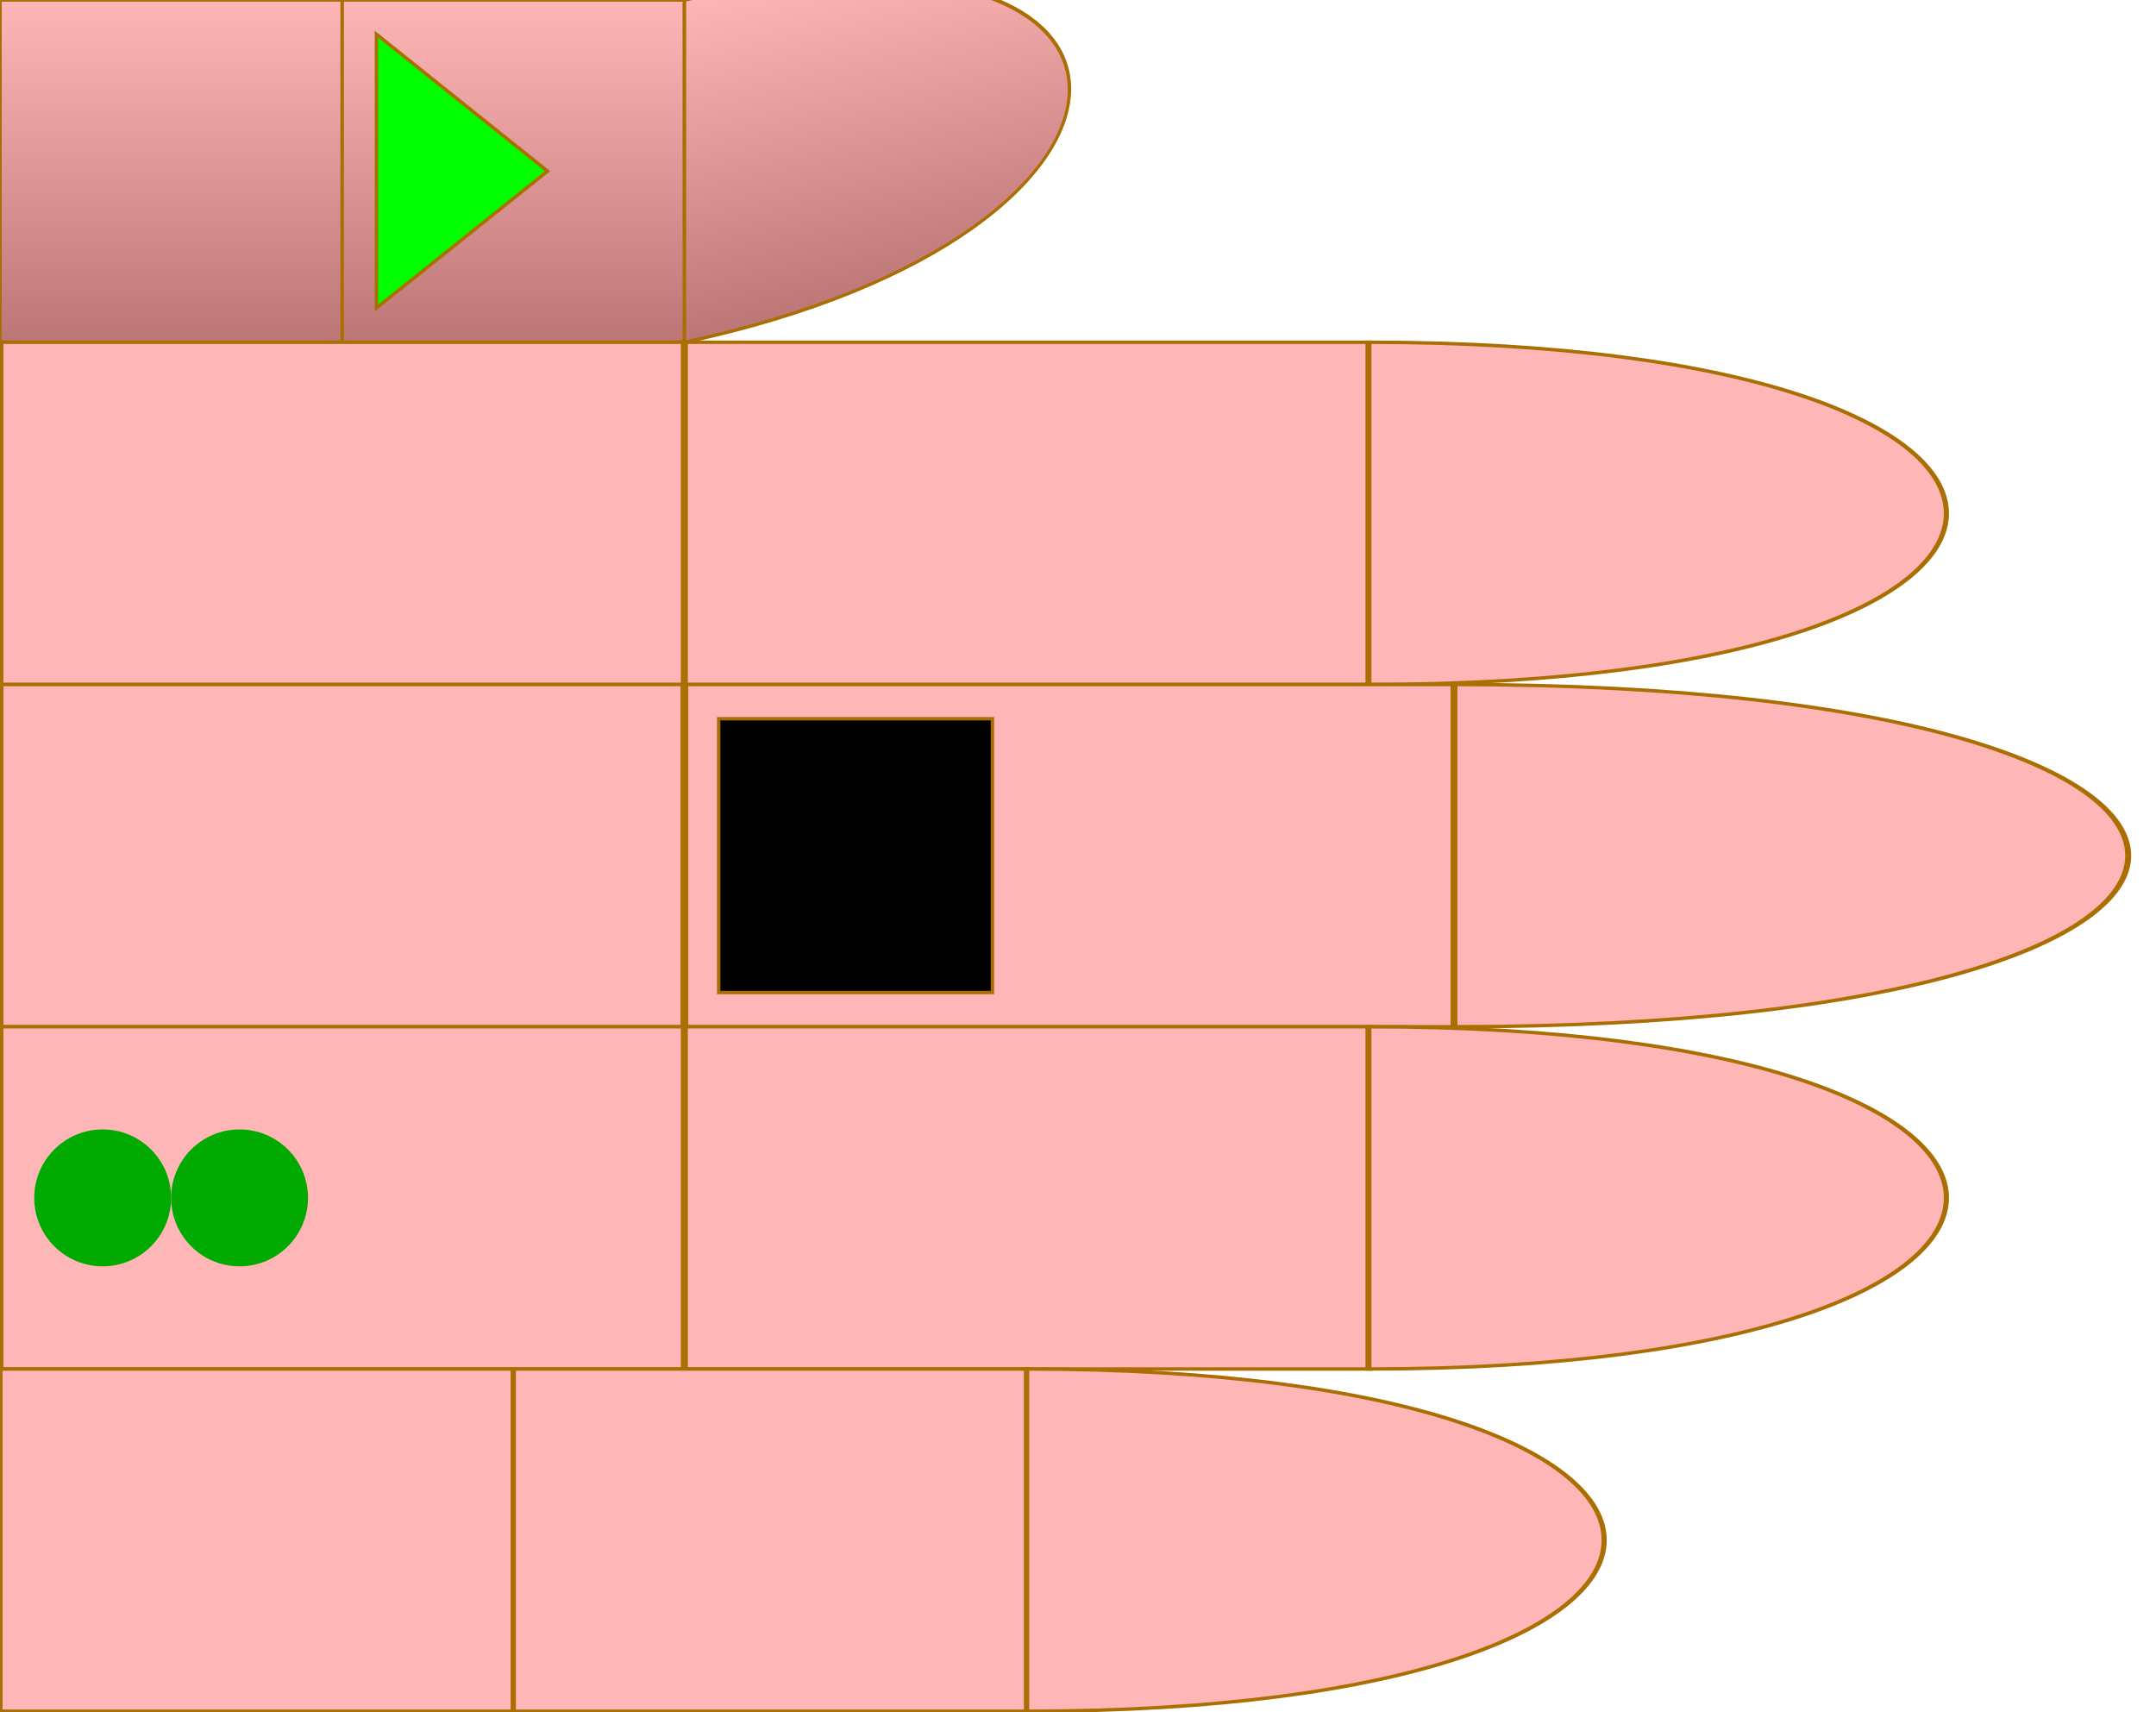
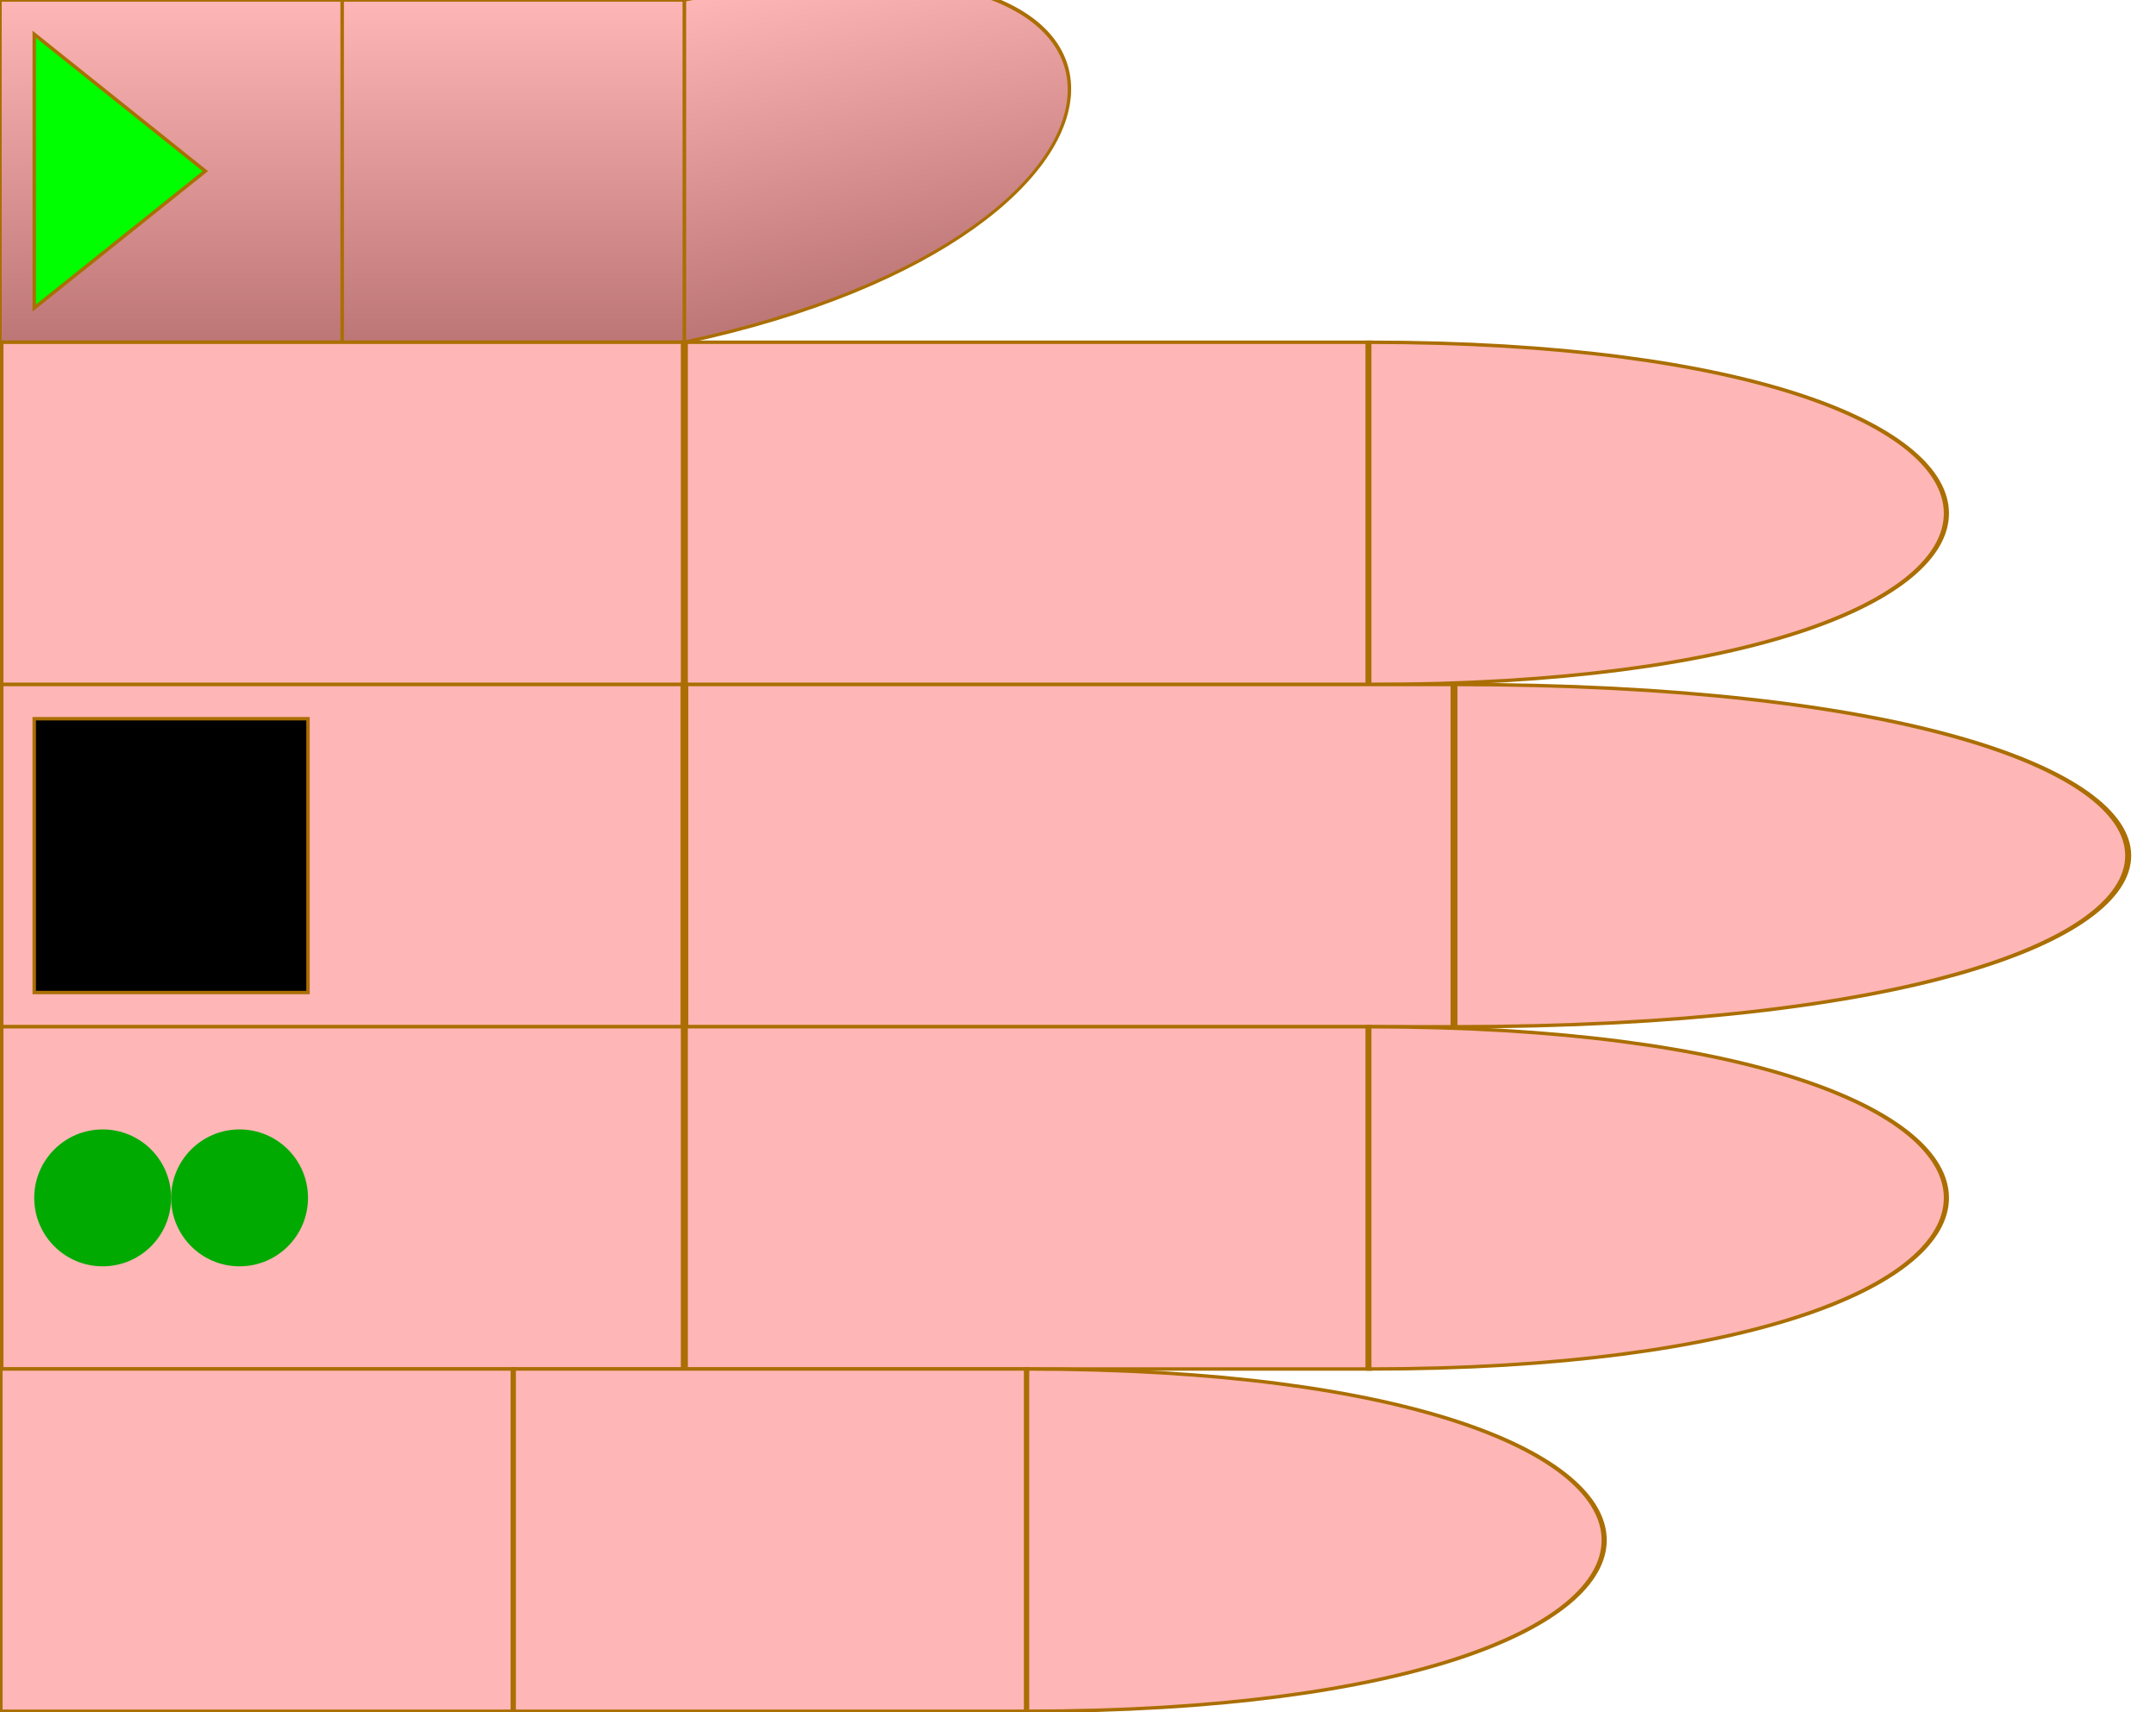
<svg xmlns="http://www.w3.org/2000/svg" id="chord-hand" viewBox="0 0 63 50" width="630" height="500">
  <style>
        #hand g use {
            stroke: #aa6e02 ;
            stroke-width: 0.1px;
        }
        #thumb {
            fill: url("#thumbGradient");
        }
        #index {
            fill: #ffb6b6ff;
        }
        #middle {
            fill: #ffb6b6ff;
        }
        #ring {
            fill: #ffb6b6ff;
        }
        #pinky {
            fill: #ffb6b6ff;
        }
    </style>
  <defs>
    <linearGradient id="thumbGradient" x1="1" x2="1" y1="0" y2="1">
      <stop offset="0%" stop-color="#ffb6b6ff" />
      <stop offset="100%" stop-color="#BD7676" />
    </linearGradient>
    <linearGradient id="fingerGradient" x1="1" x2="1" y1="0" y2="1">
      <stop offset="0%" stop-color="#BD7676" />
      <stop offset="50%" stop-color="#ffb6b6ff" />
      <stop offset="100%" stop-color="#BD7676" />
    </linearGradient>
    <radialGradient id="roundTipGradient" cx="50%" cy="50%" r="50%" fx="50%" fy="50%">
      <stop offset="0%" stop-color="#ffb6b6ff" />
      <stop offset="100%" stop-color="#BD7676" />
    </radialGradient>
    <path id="phalange" d="                 M 0 0                  L 10 0                 L 10 10                 L 0 10                 Z" stroke-width="useCurrent" stroke="useCurrent" />
    <path id="tip" d="                 M 0 0                  C 15 0, 15 10, 0 10                 L 0 10                 Z" stroke-width="useCurrent" stroke="useCurrent" />
    <circrle id="round-tip" cx="0" cy="5" r="5" fill="url('#roundTipGradient')" />
    <polygon id="start" points="1,1 6,5 1,9" fill="#0F0F" z-index="1010" />
    <rect id="start-stop" y="1" x="6" width="3" height="8" fill="#000F" z-index="1000" />
    <rect id="stop" y="1" width="8" height="8" fill="#000F" z-index="1000" />
    <circle id="dot" cx="3" cy="5" r="2" stroke="none" />
  </defs>
  <g id="hand" viewBox="0 0 63 50" x="0" y="0">
    <g id="thumb">
      <use id="me" href="#phalange" transform="translate(0,0)" />
      <use id="mf" href="#phalange" transform="translate(10,0)" />
      <use id="pf" href="#tip" transform="translate(20,0) scale(1,1) skewY(-12)" />
-       <use id="start" href="#start" x="10" />
+       <use id="start" href="#start" x="0" />
    </g>
    <g id="index" transform="translate(0,10)">
      <use id="me" href="#phalange" transform="translate(0,0) scale(2,1)" />
      <use id="mf" href="#phalange" transform="translate(20,0) scale(2,1) " />
      <use id="pf" href="#tip" transform="translate(40,0) scale(1.5,1) " />
    </g>
    <g id="middle" transform="translate(0,20)">
      <use id="me" href="#phalange" transform="translate(0,0) scale(2,1) " />
      <use id="mf" href="#phalange" transform="translate(20,0) scale(2.25,1) " />
      <use id="pf" href="#tip" transform="translate(42.5,0) scale(1.75,1) " />
-       <use id="stop" href="#stop" x="21" />
+       <use id="stop" href="#stop" x="1" />
    </g>
    <g id="ring" transform="translate(0,30)">
      <use id="me" href="#phalange" transform="translate(0,0) scale(2,1) " />
      <use id="mf" href="#phalange" transform="translate(20,0) scale(2,1) " />
      <use id="pf" href="#tip" transform="translate(40,0) scale(1.5,1) " />
      <use id="dot2" href="#dot" x="4" fill="#0A0F">2</use>
      <use id="dot1" href="#dot" x="0" fill="#0A0F" />
    </g>
    <g id="pinky" transform="translate(0,40)">
      <use id="me" href="#phalange" transform="translate(0,0) scale(1.5,1) " />
      <use id="mf" href="#phalange" transform="translate(15,0) scale(1.5,1) " />
      <use id="pf" href="#tip" transform="translate(30,0) scale(1.5,1) " />
    </g>
  </g>
</svg>
